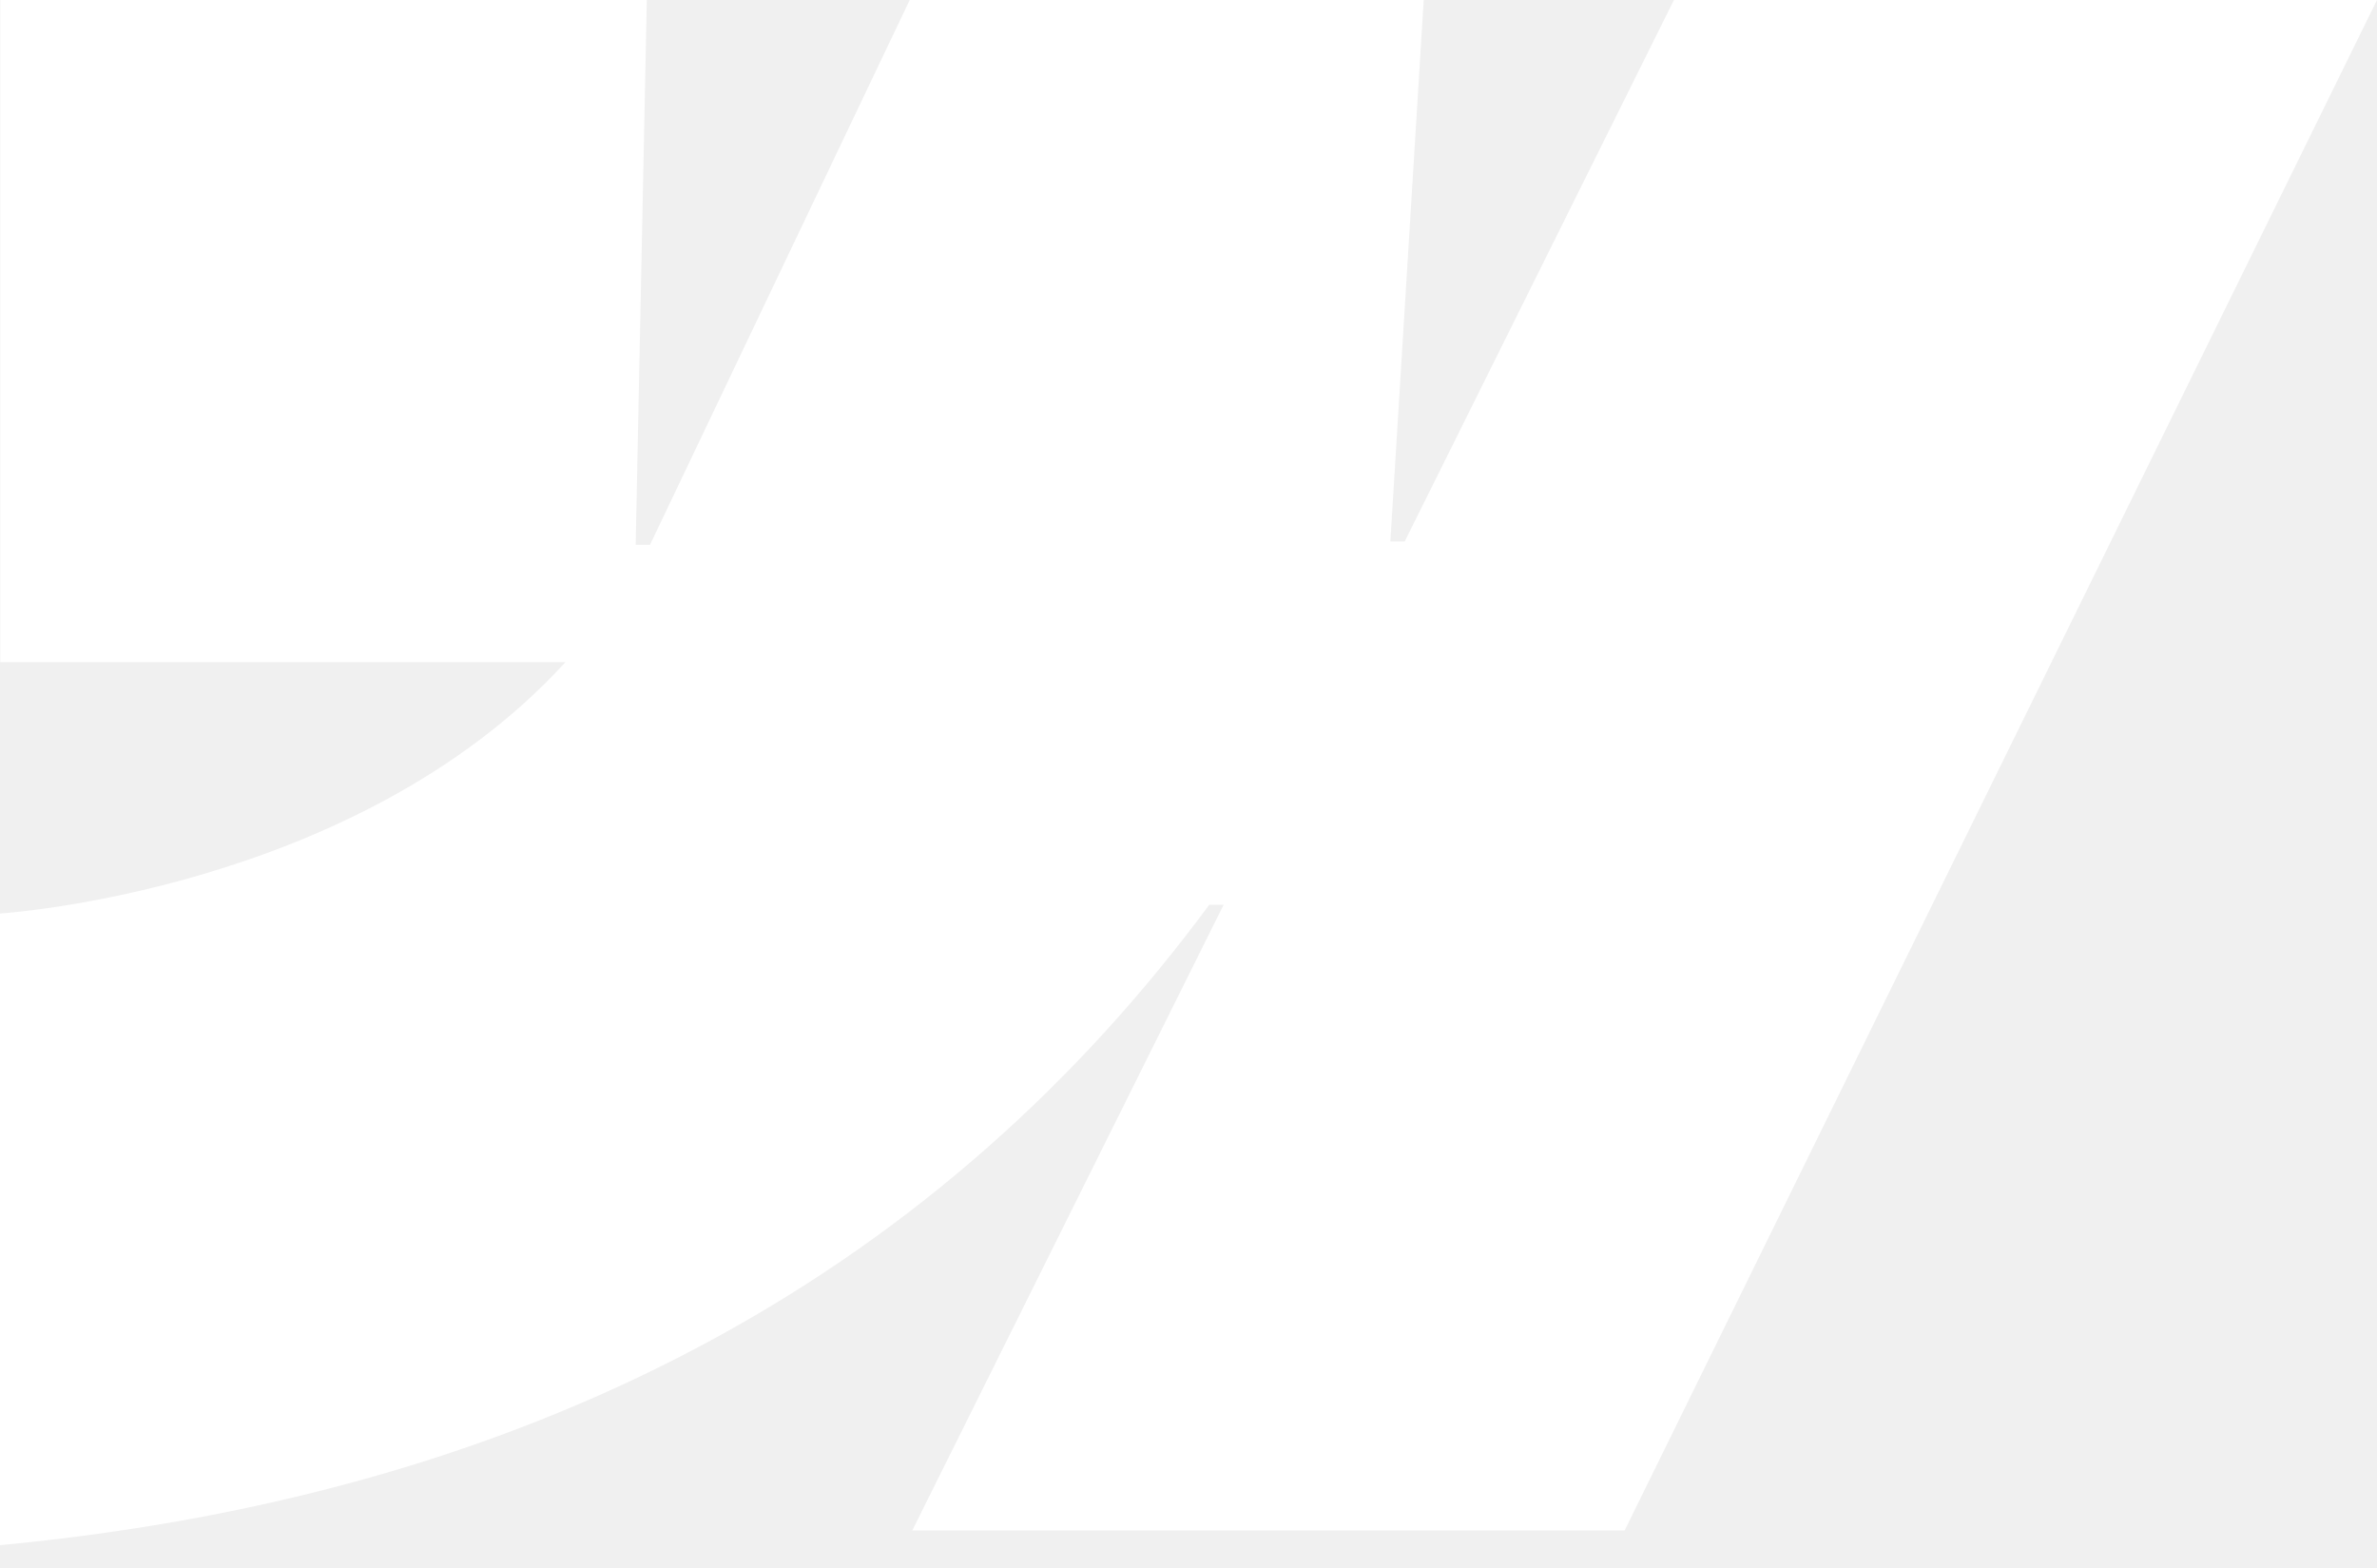
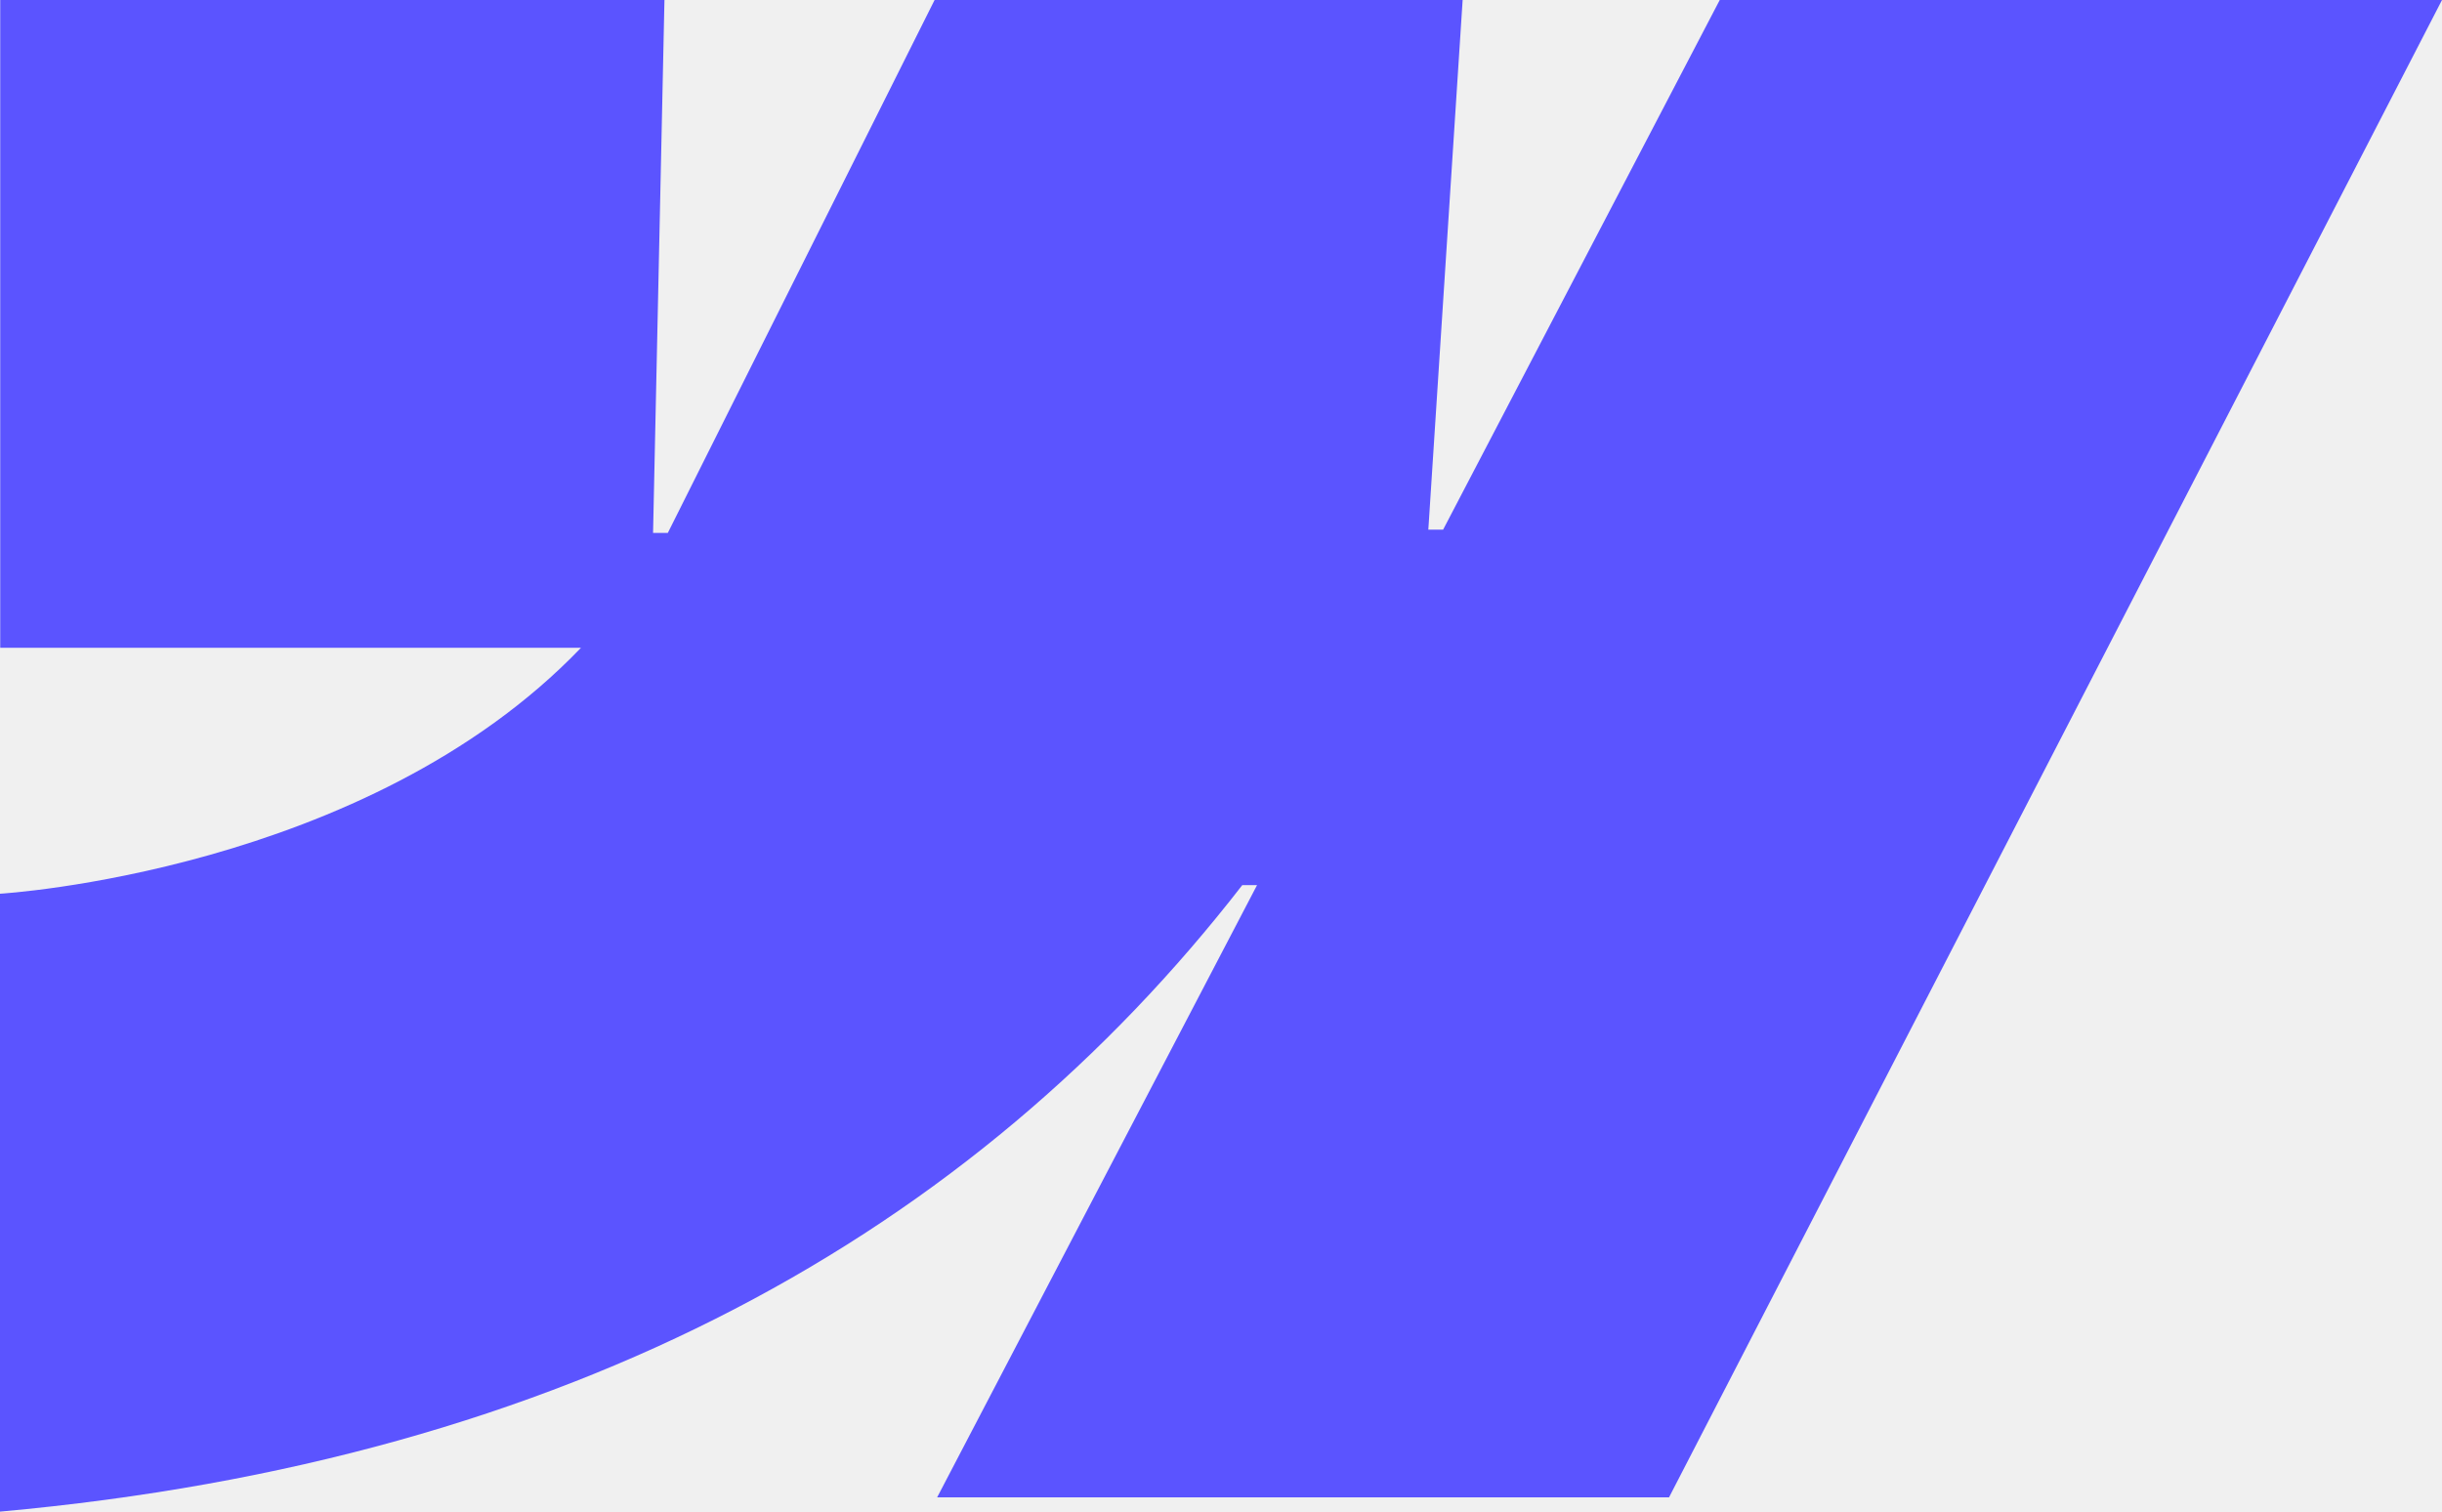
- <svg xmlns="http://www.w3.org/2000/svg" width="91" height="60" viewBox="0 0 91 60" fill="none">
-   <path fill-rule="evenodd" clip-rule="evenodd" d="M91 0L62.196 58.588H34.924L46.844 34.636H46.294C36.273 48.197 21.312 57.127 0 59.15V34.969C0 34.969 13.63 34.128 21.649 25.346H0.01V0H24.762L24.336 20.854H24.885L34.827 0H54.505L53.228 20.725H53.778L64.084 0H91Z" fill="white" />
+ <svg xmlns="http://www.w3.org/2000/svg" width="21" height="13" viewBox="0 0 21 13" fill="none">
+   <path fill-rule="evenodd" clip-rule="evenodd" d="M21 0L14.353 12.877H8.059L10.81 7.612H10.683C8.371 10.593 4.918 12.555 0 13V7.686C0 7.686 3.146 7.501 4.996 5.571H0.002V0H5.714L5.616 4.583H5.743L8.037 0H12.578L12.283 4.555H12.41L14.789 0H21Z" fill="#5B54FF" />
</svg>
